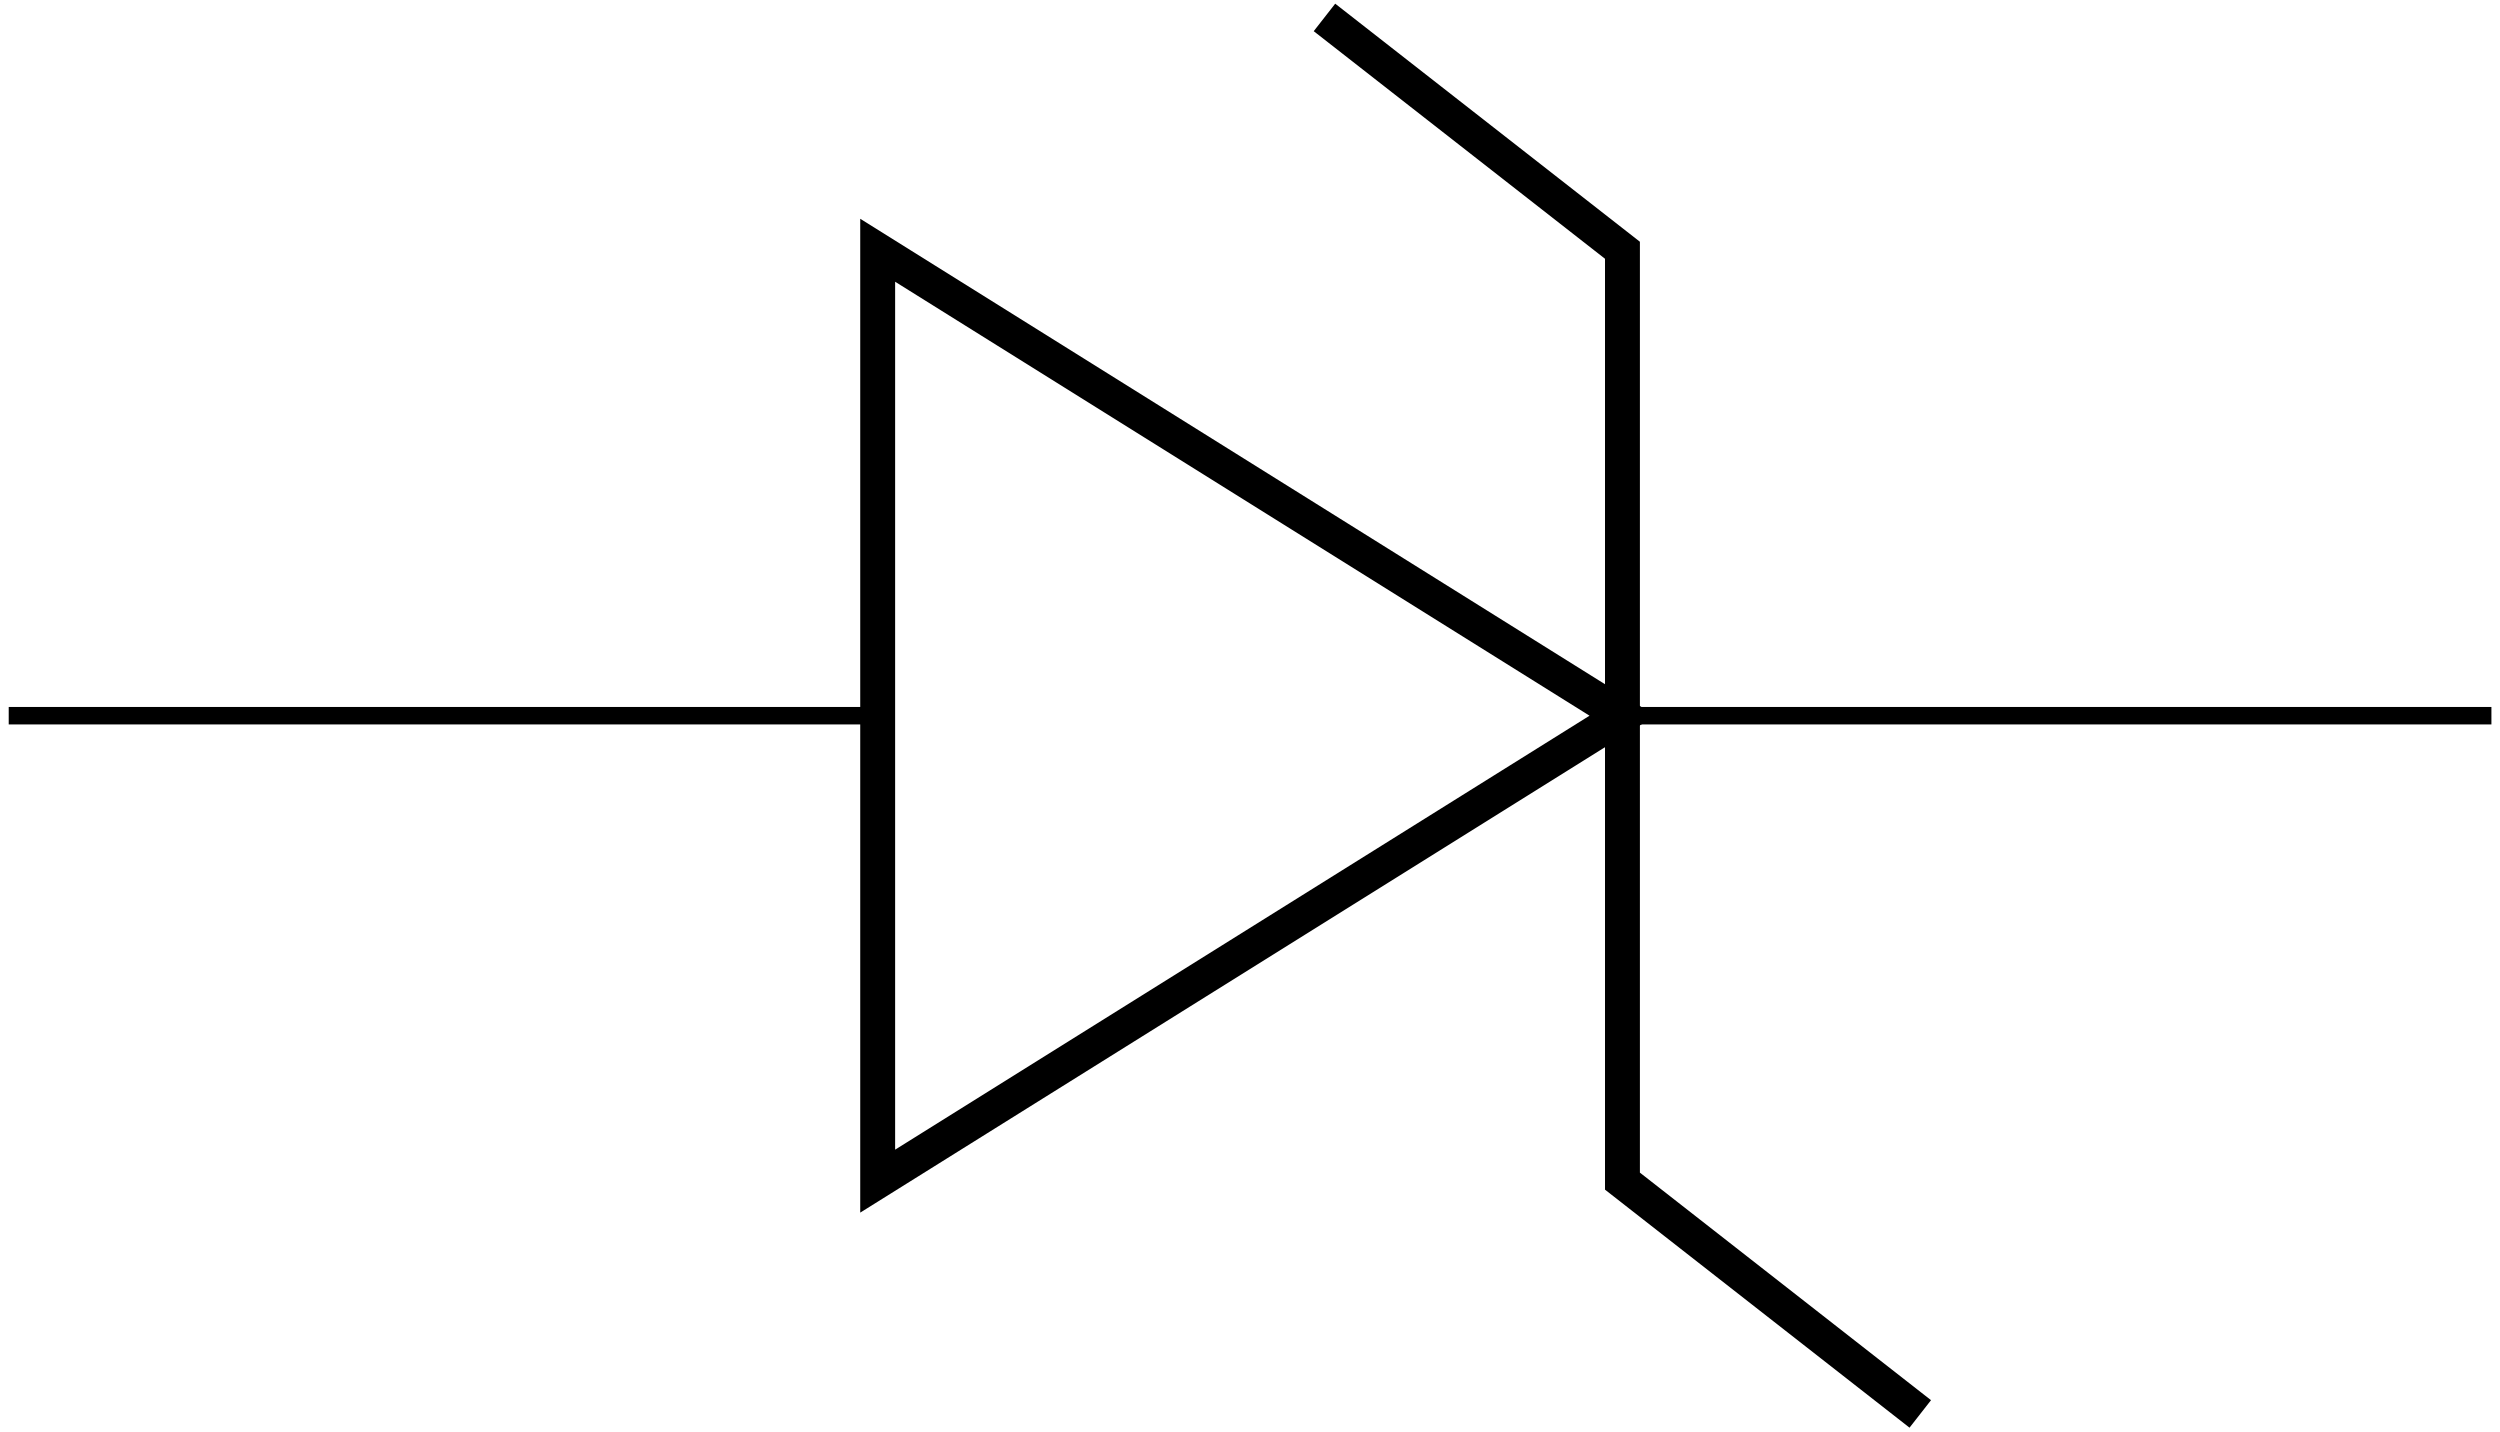
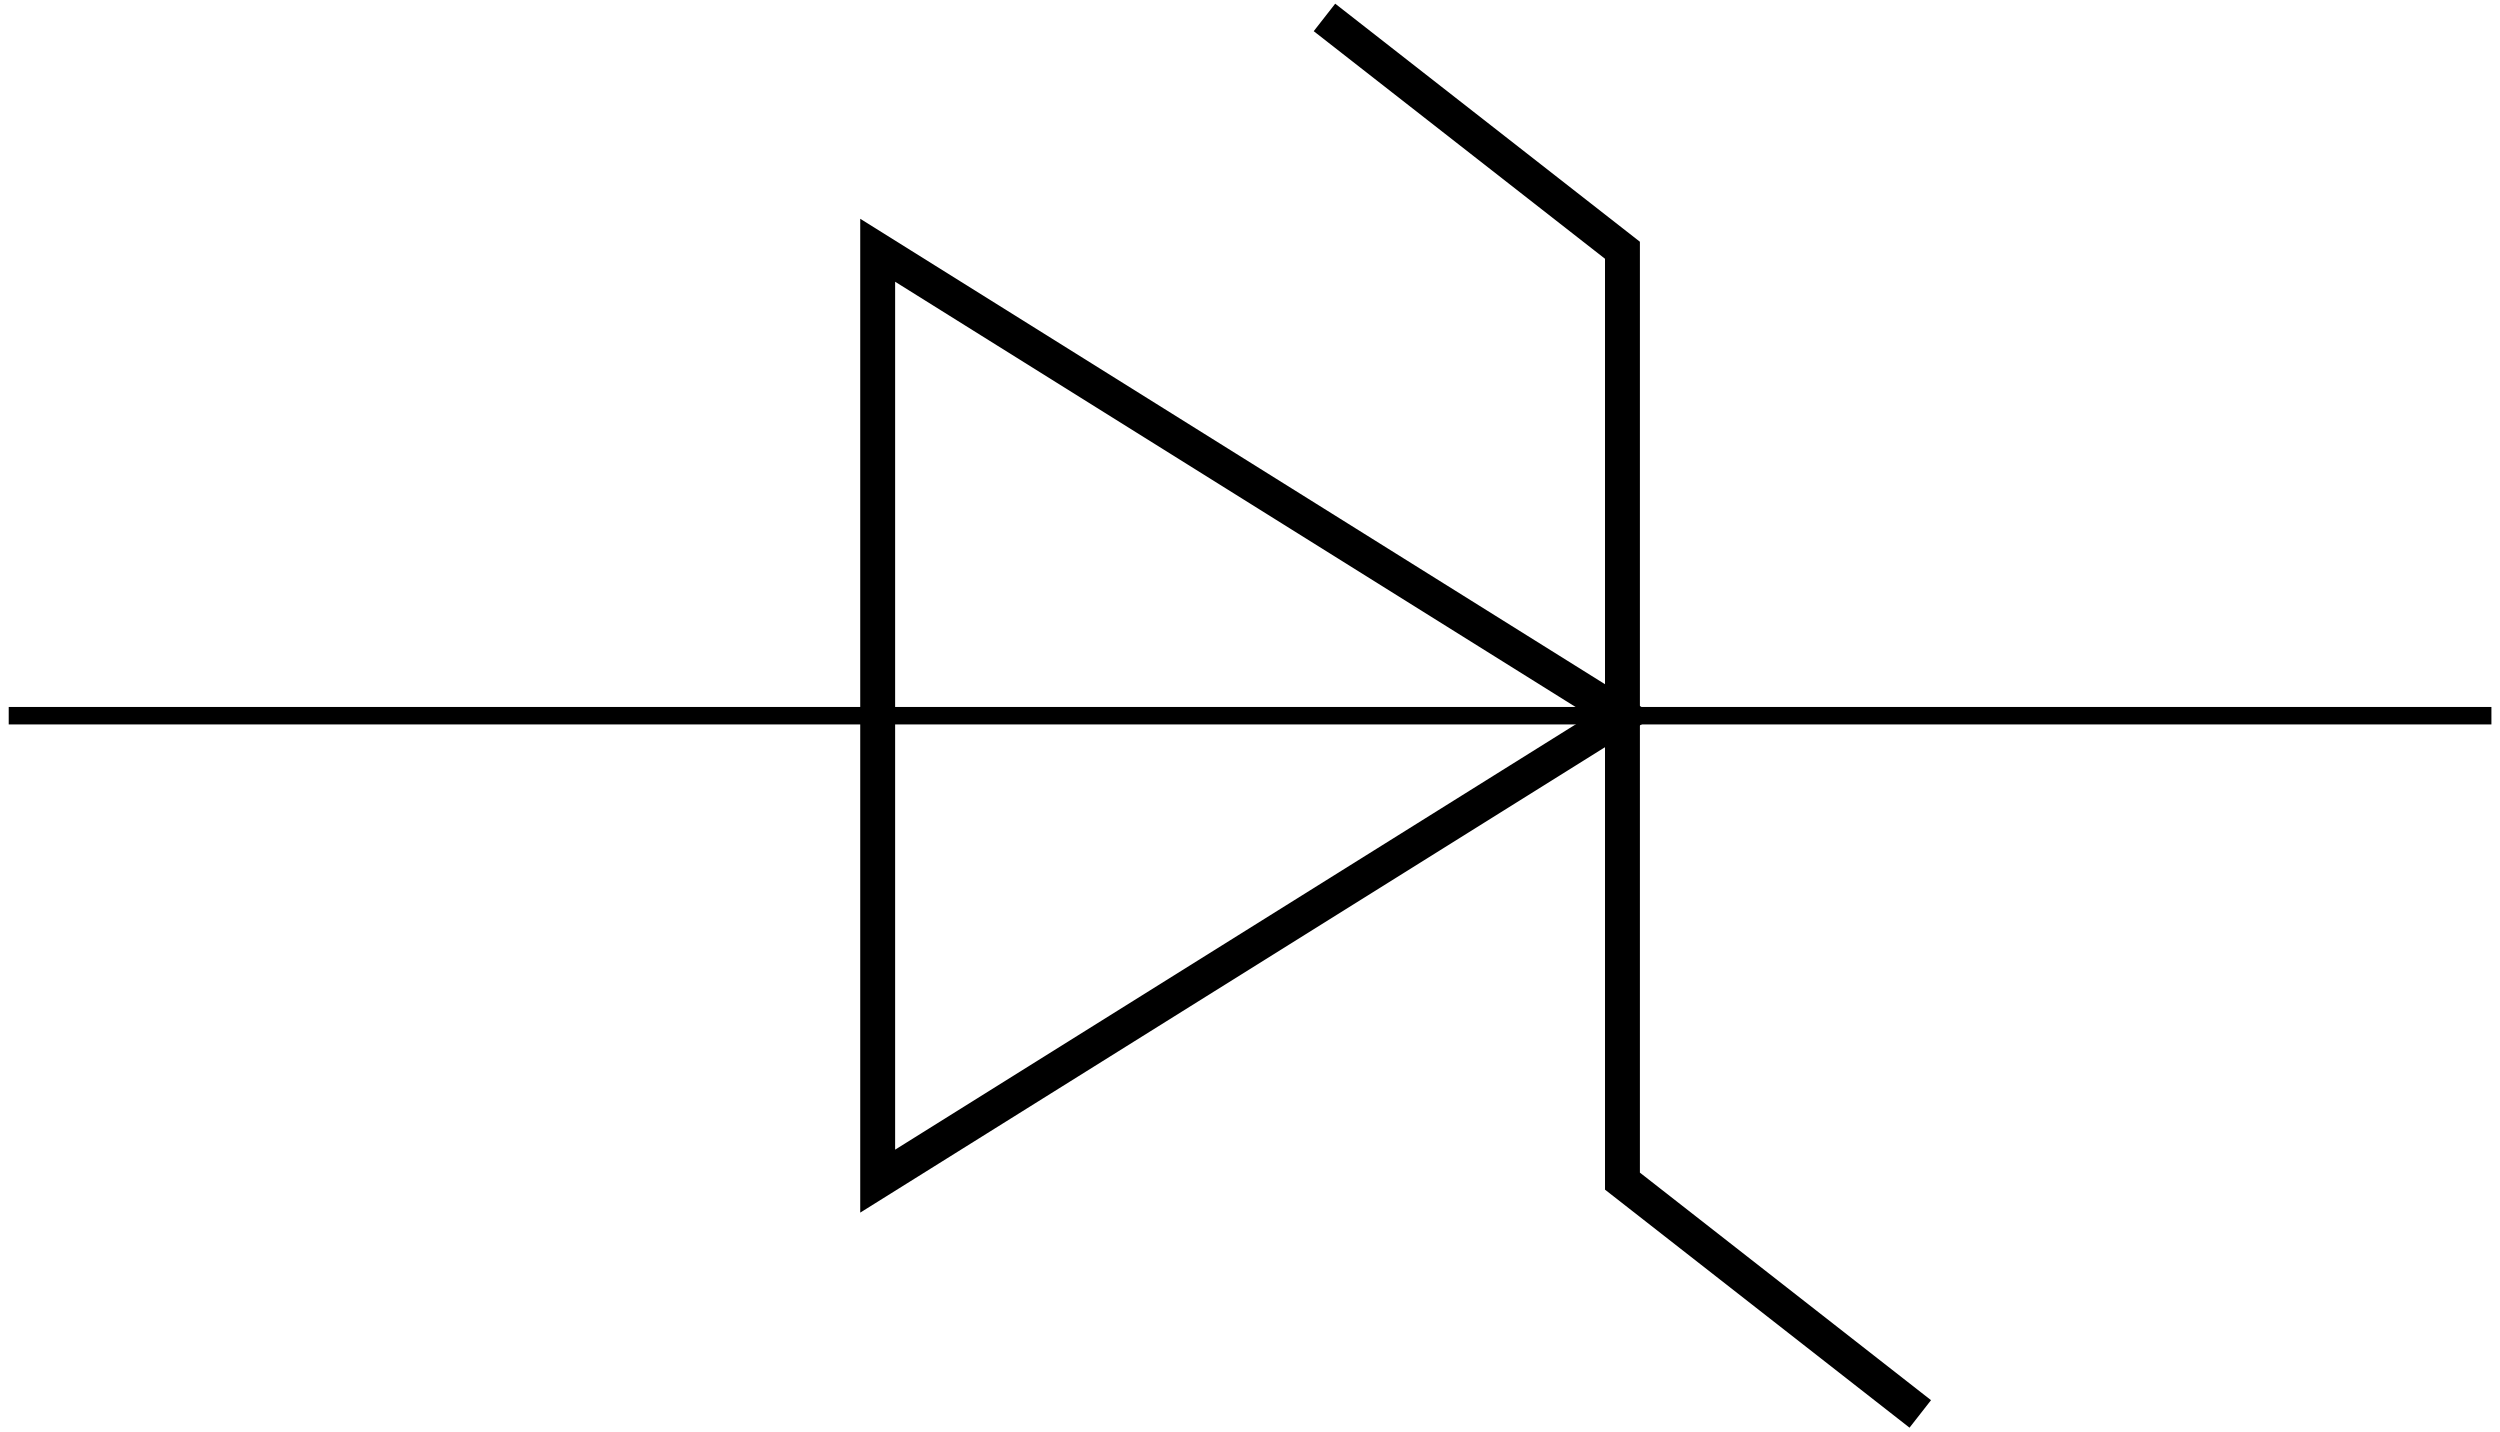
<svg xmlns="http://www.w3.org/2000/svg" width="57.091pt" height="32.687pt" viewBox="0 0 57.091 32.687" version="1.1">
  <defs>
    <clipPath id="clip1">
      <path d="M 0 16 L 57.09 16 L 57.09 17 L 0 17 Z M 0 16 " />
    </clipPath>
    <clipPath id="clip2">
      <path d="M 8 0 L 49 0 L 49 32.688 L 8 32.688 Z M 8 0 " />
    </clipPath>
    <clipPath id="clip3">
      <path d="M 18 0 L 56 0 L 56 32.688 L 18 32.688 Z M 18 0 " />
    </clipPath>
  </defs>
  <g id="surface1">
    <g clip-path="url(#clip1)" clip-rule="nonzero">
      <path style="fill:none;stroke-width:0.399;stroke-linecap:butt;stroke-linejoin:miter;stroke:rgb(0%,0%,0%);stroke-opacity:1;stroke-miterlimit:10;" d="M 0 0 L 19.844 0 M 36.852 0 L 56.696 0 " transform="matrix(1,0,0,-1,0.199,16.344)" />
    </g>
    <g clip-path="url(#clip2)" clip-rule="nonzero">
      <path style="fill:none;stroke-width:0.797;stroke-linecap:butt;stroke-linejoin:miter;stroke:rgb(0%,0%,0%);stroke-opacity:1;stroke-miterlimit:10;" d="M 36.852 0 L 19.844 10.629 L 19.844 -10.629 Z M 36.852 0 " transform="matrix(1,0,0,-1,0.199,16.344)" />
    </g>
+     <path style="fill:none;stroke-width:0.399;stroke-linecap:butt;stroke-linejoin:miter;stroke:rgb(0%,0%,0%);stroke-opacity:1;stroke-miterlimit:10;" d="M 36.852 0 L 19.844 0 " transform="matrix(1,0,0,-1,0.199,16.344)" />
    <g clip-path="url(#clip3)" clip-rule="nonzero">
      <path style="fill:none;stroke-width:0.797;stroke-linecap:butt;stroke-linejoin:miter;stroke:rgb(0%,0%,0%);stroke-opacity:1;stroke-miterlimit:10;" d="M 43.653 -15.945 L 36.852 -10.629 L 36.852 10.629 L 30.047 15.946 " transform="matrix(1,0,0,-1,0.199,16.344)" />
    </g>
  </g>
</svg>
